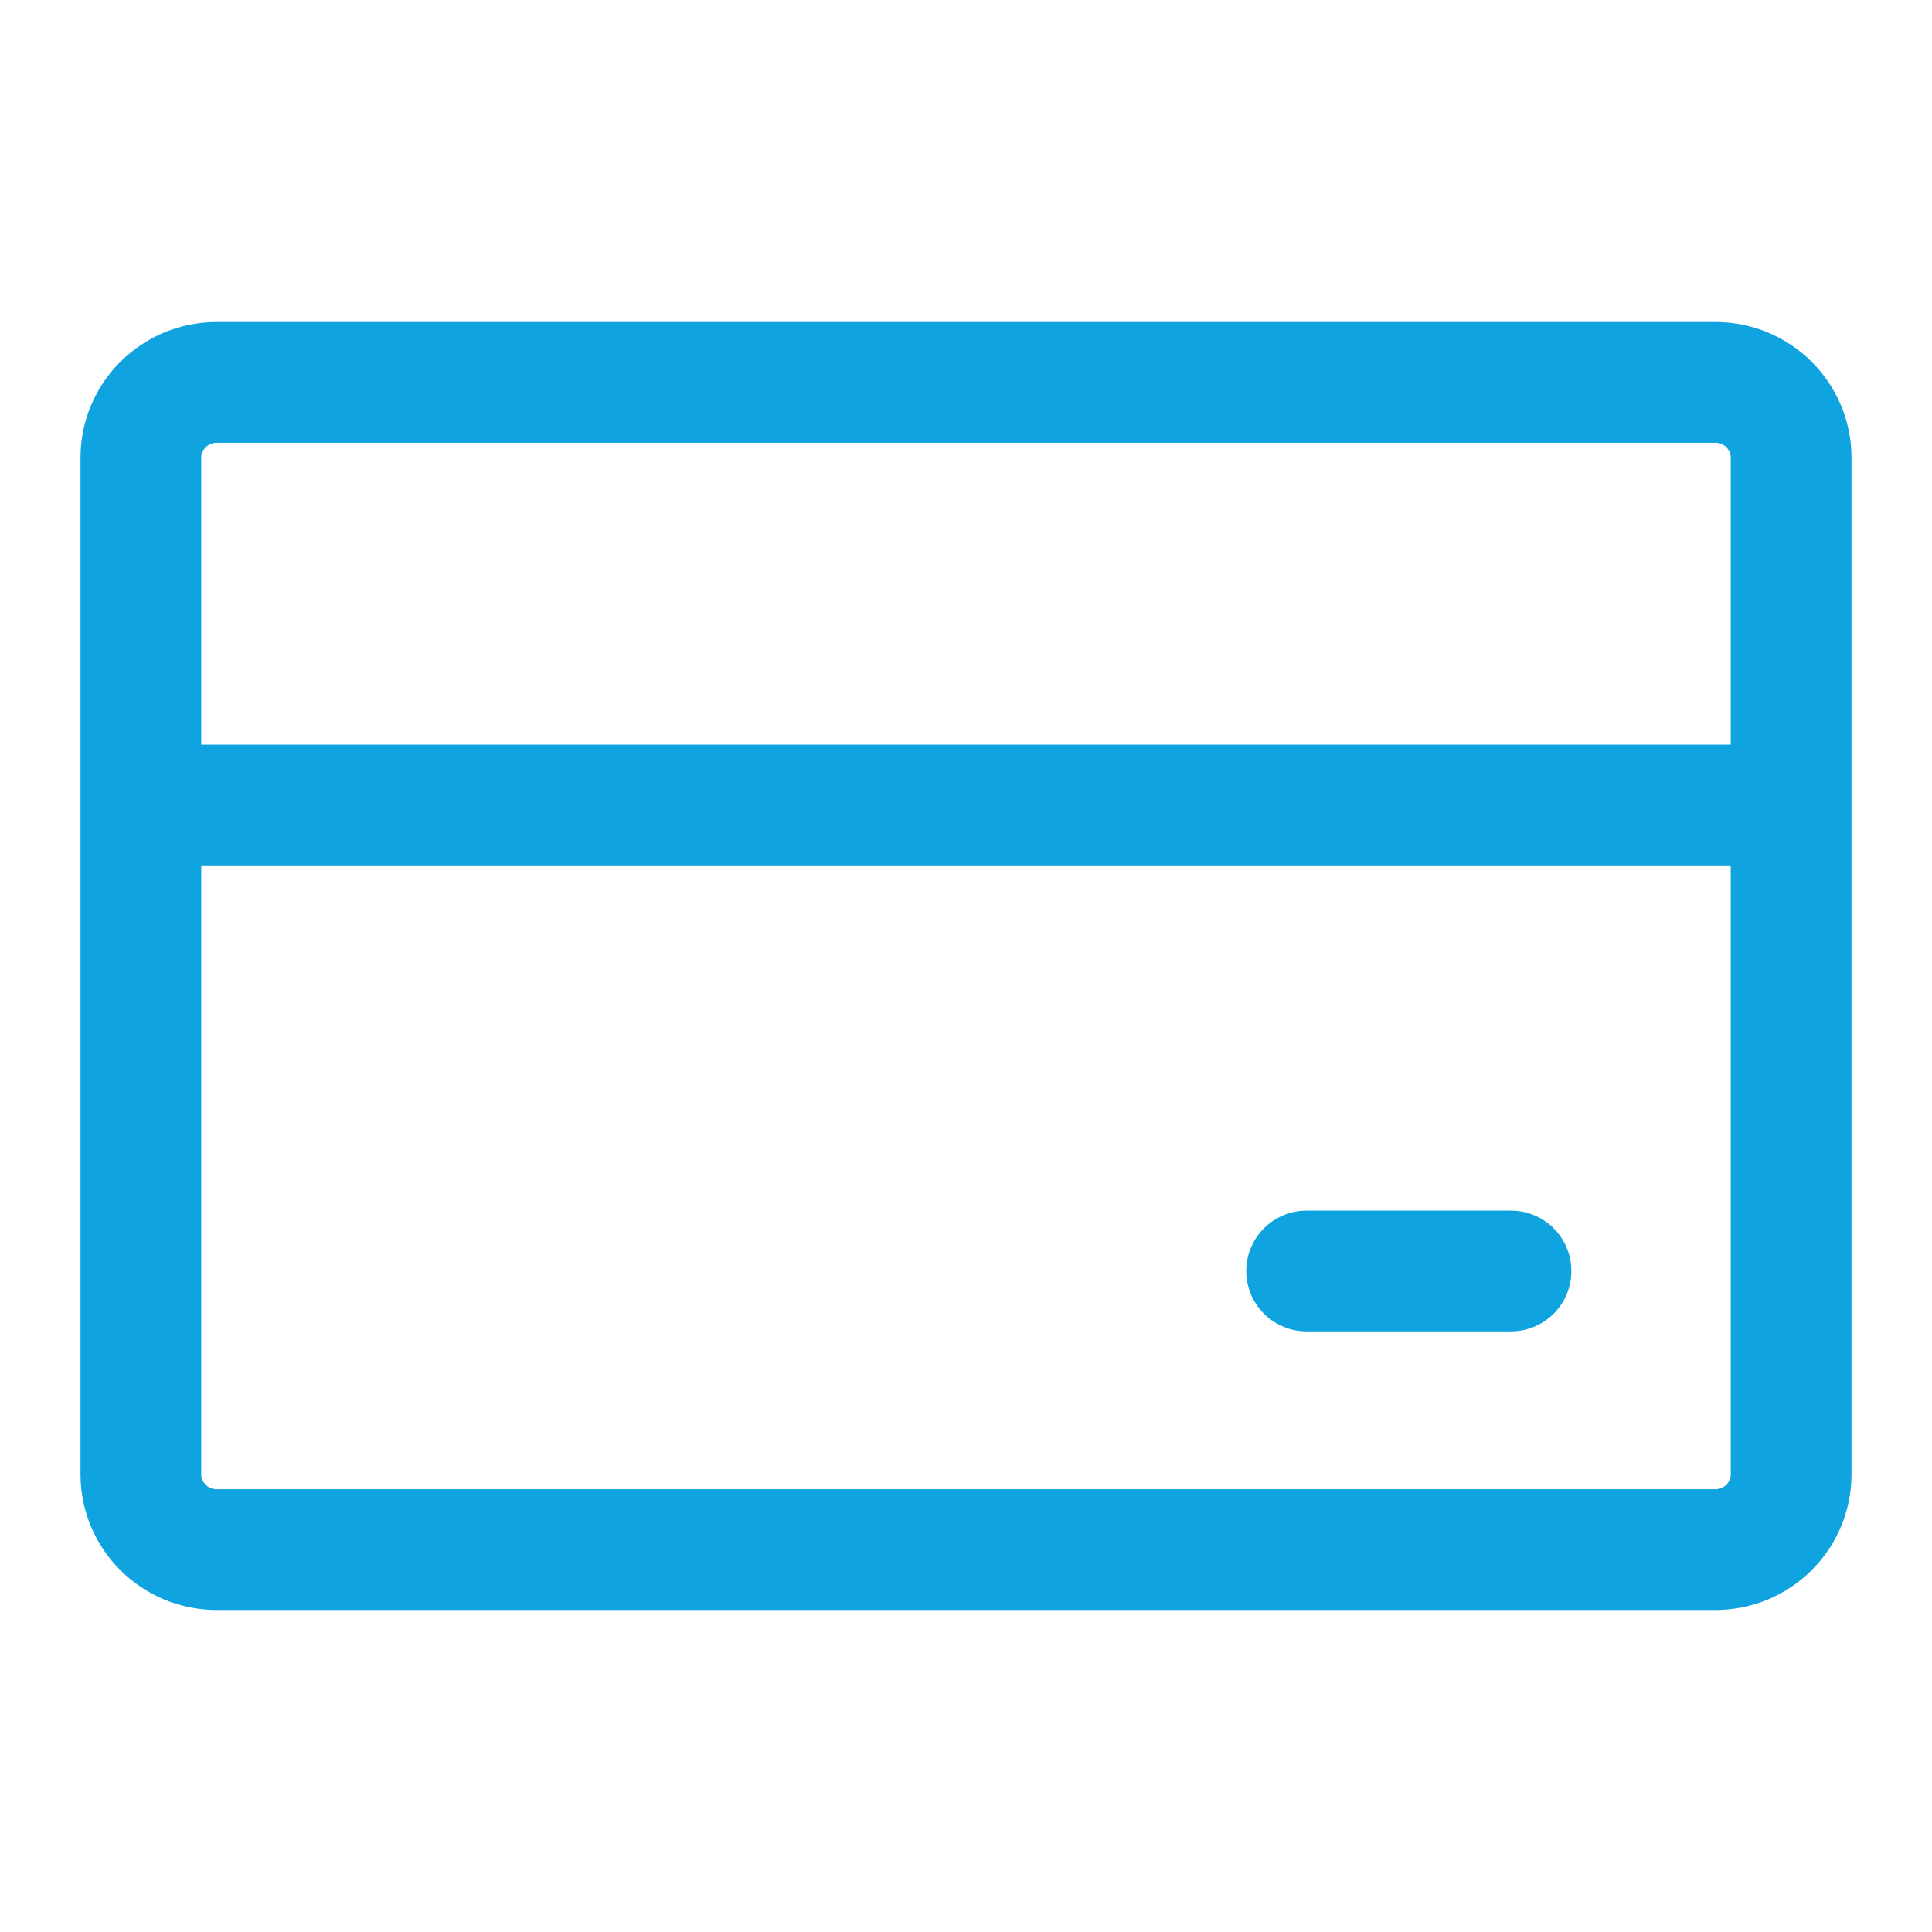
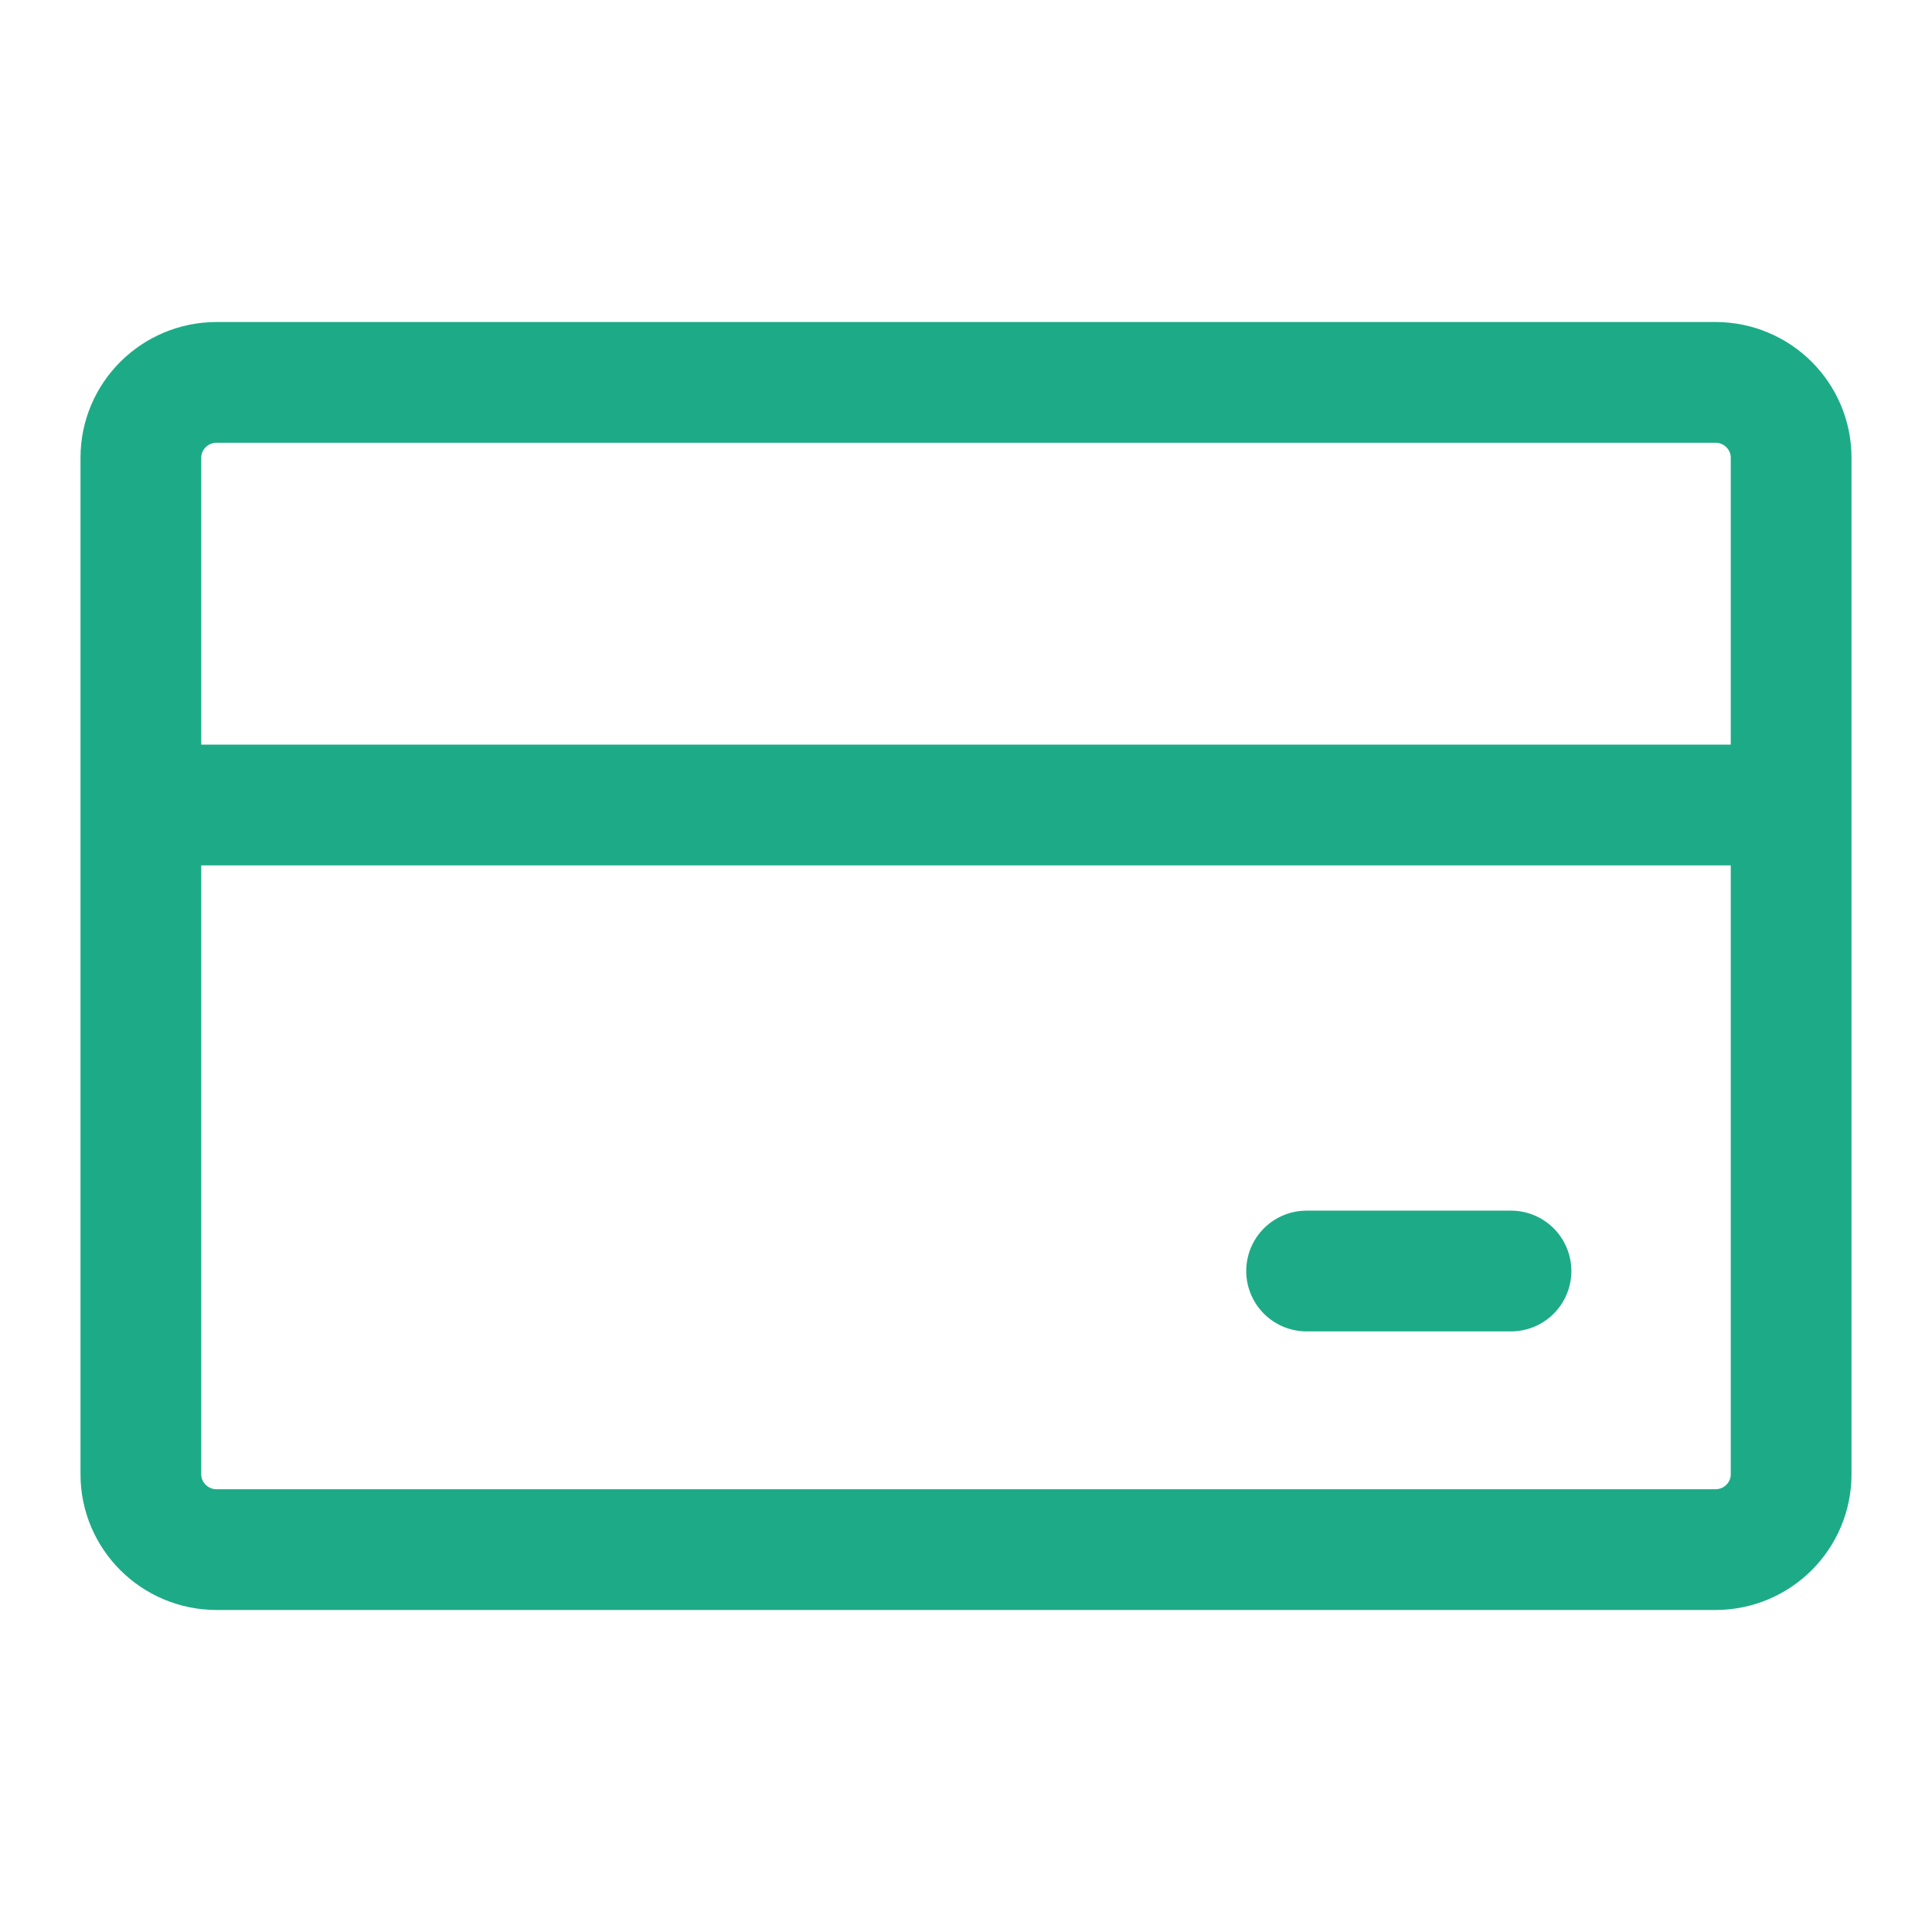
<svg xmlns="http://www.w3.org/2000/svg" width="24" height="24" viewBox="0 0 24 24" fill="none">
-   <path d="M2.693 4.75H21.308C21.832 4.75 22.25 5.172 22.25 5.685V18.315C22.25 18.828 21.832 19.25 21.308 19.25H2.693C2.169 19.25 1.75 18.828 1.75 18.315V5.685C1.75 5.172 2.169 4.75 2.693 4.75Z" stroke="#0FA3E0" stroke-width="1.5" stroke-linecap="round" stroke-linejoin="round" />
-   <path d="M2 10H22.001" stroke="#0FA3E0" stroke-width="1.5" stroke-linecap="round" stroke-linejoin="round" />
-   <path d="M16.231 15.789H18.77" stroke="#0FA3E0" stroke-width="1.5" stroke-linecap="round" stroke-linejoin="round" />
+   <path d="M2.693 4.75H21.308C21.832 4.75 22.25 5.172 22.25 5.685V18.315C22.25 18.828 21.832 19.25 21.308 19.25H2.693C2.169 19.25 1.75 18.828 1.75 18.315V5.685C1.75 5.172 2.169 4.75 2.693 4.75Z" stroke="#1DAB87" stroke-width="1.5" stroke-linecap="round" stroke-linejoin="round" />
+   <path d="M2 10H22.001" stroke="#1DAB87" stroke-width="1.5" stroke-linecap="round" stroke-linejoin="round" />
+   <path d="M16.231 15.789H18.77" stroke="#1DAB87" stroke-width="1.5" stroke-linecap="round" stroke-linejoin="round" />
</svg>
